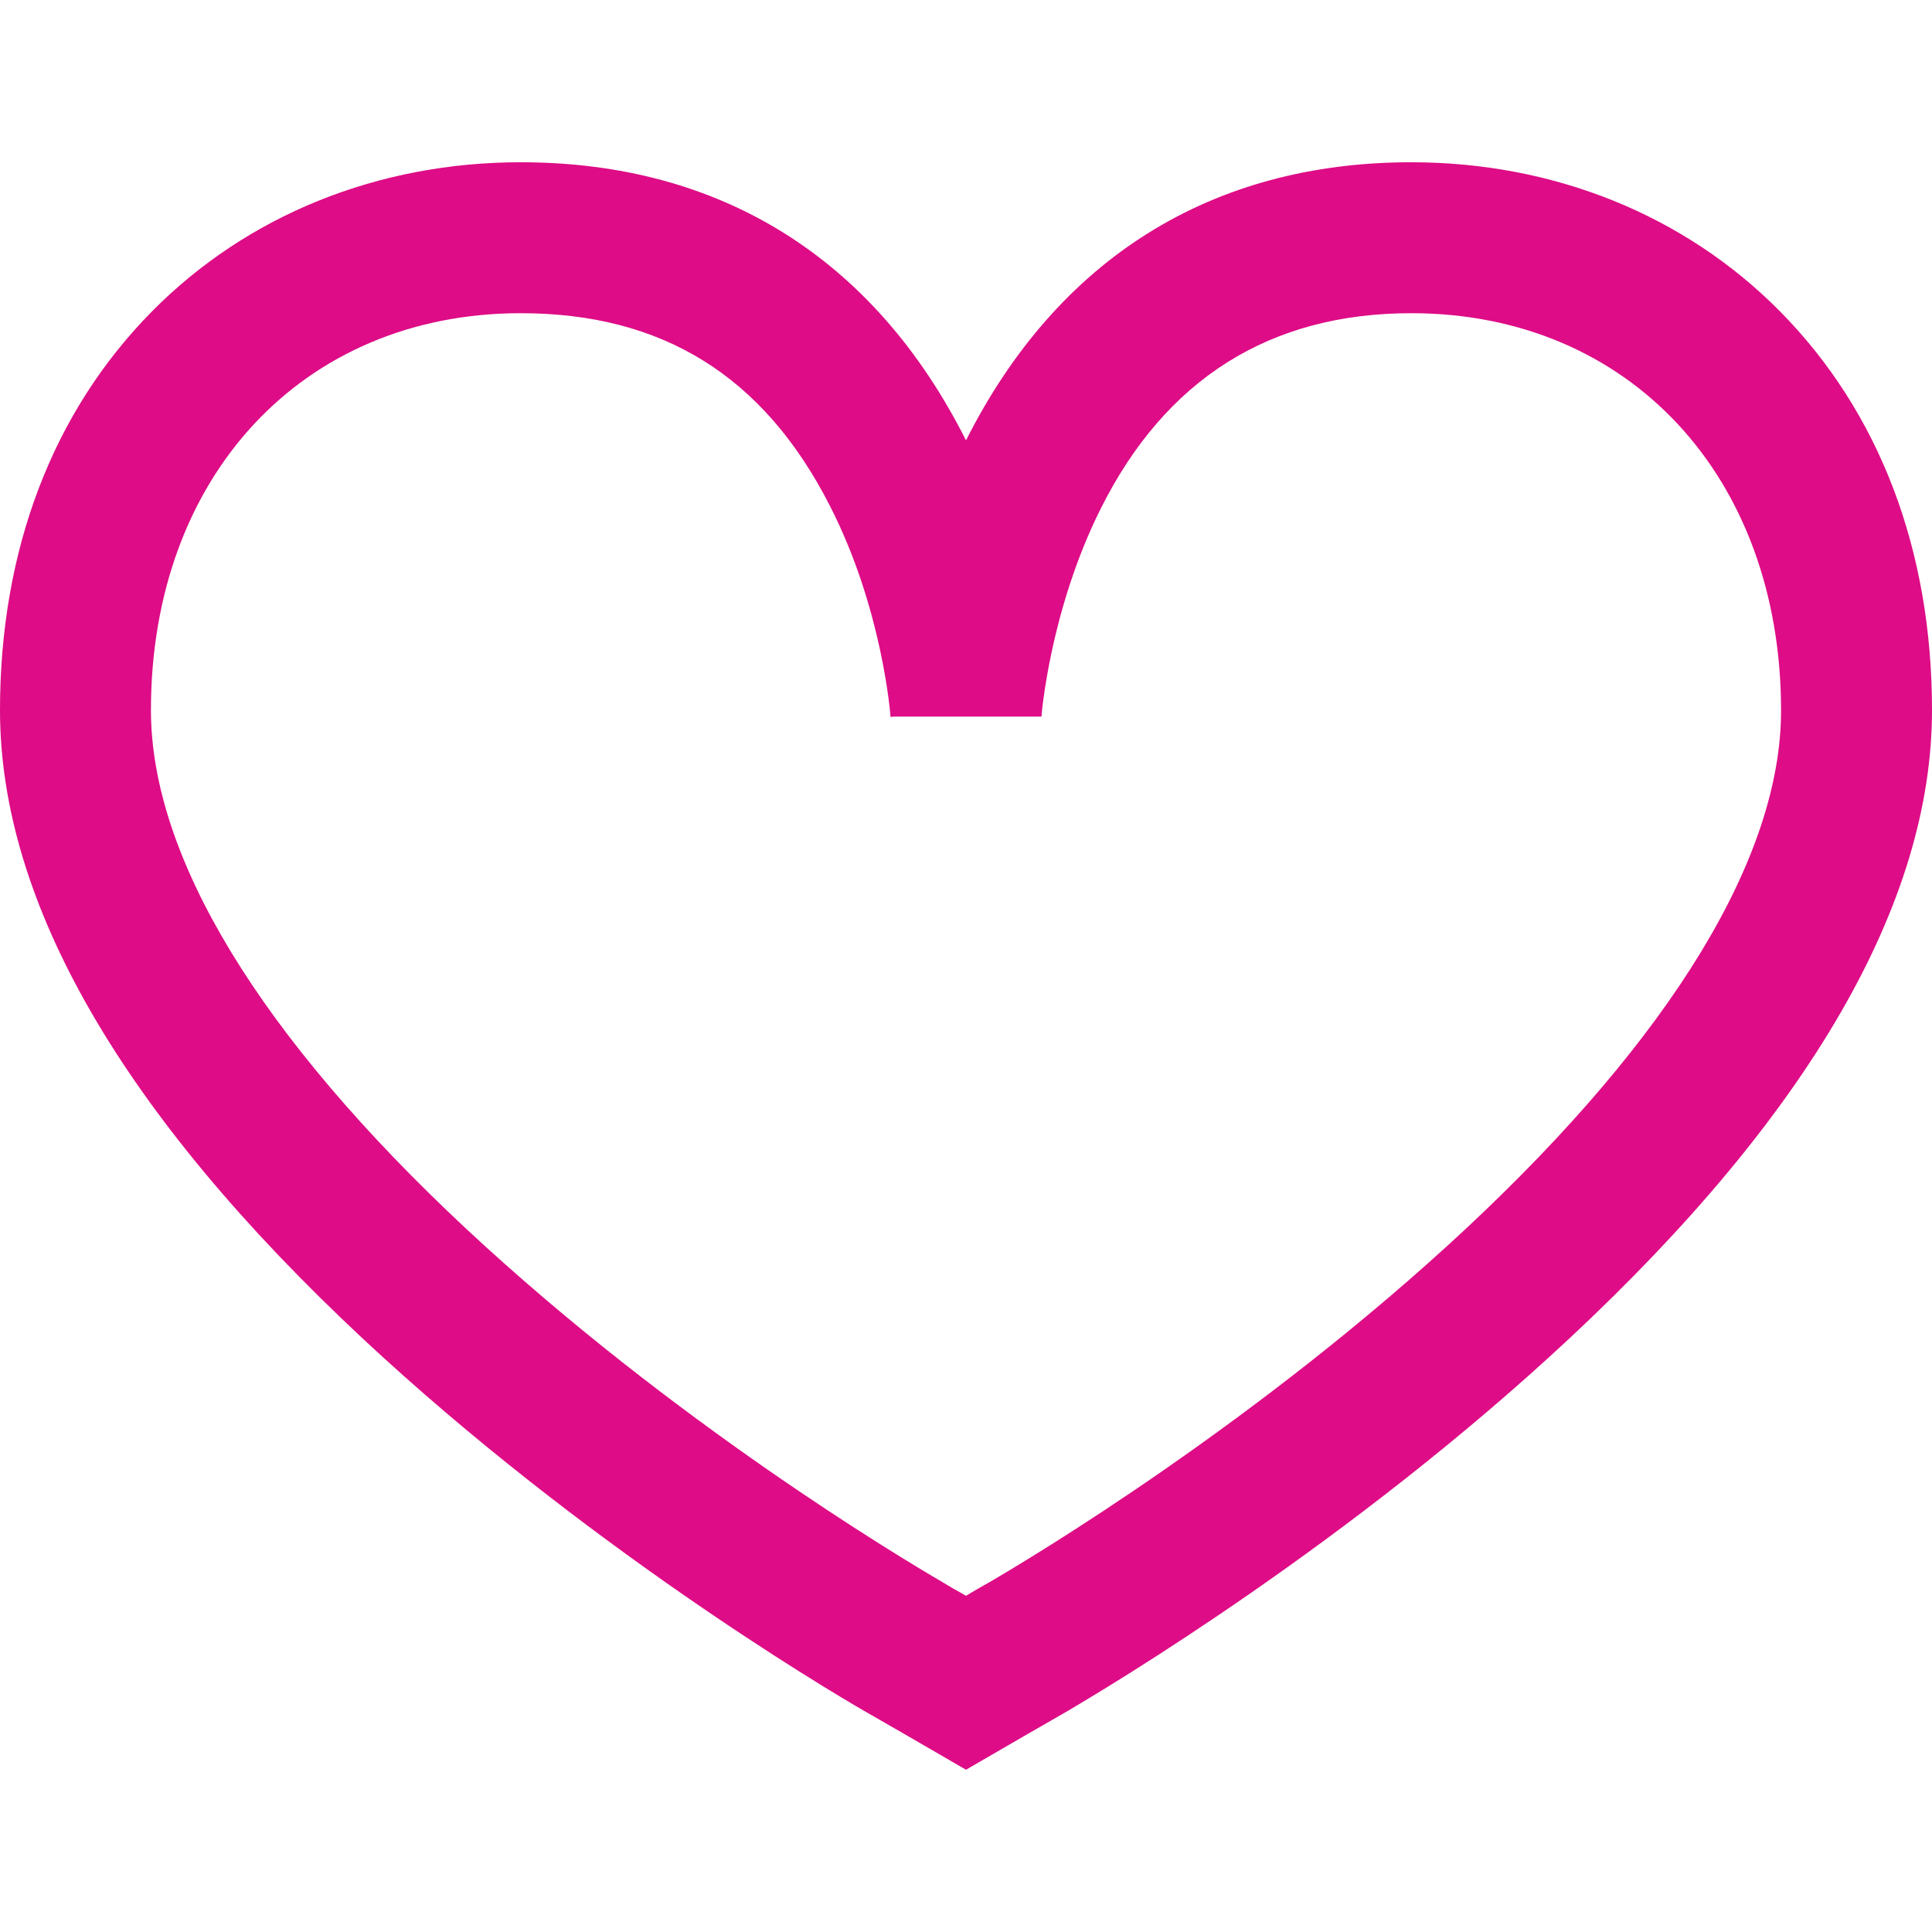
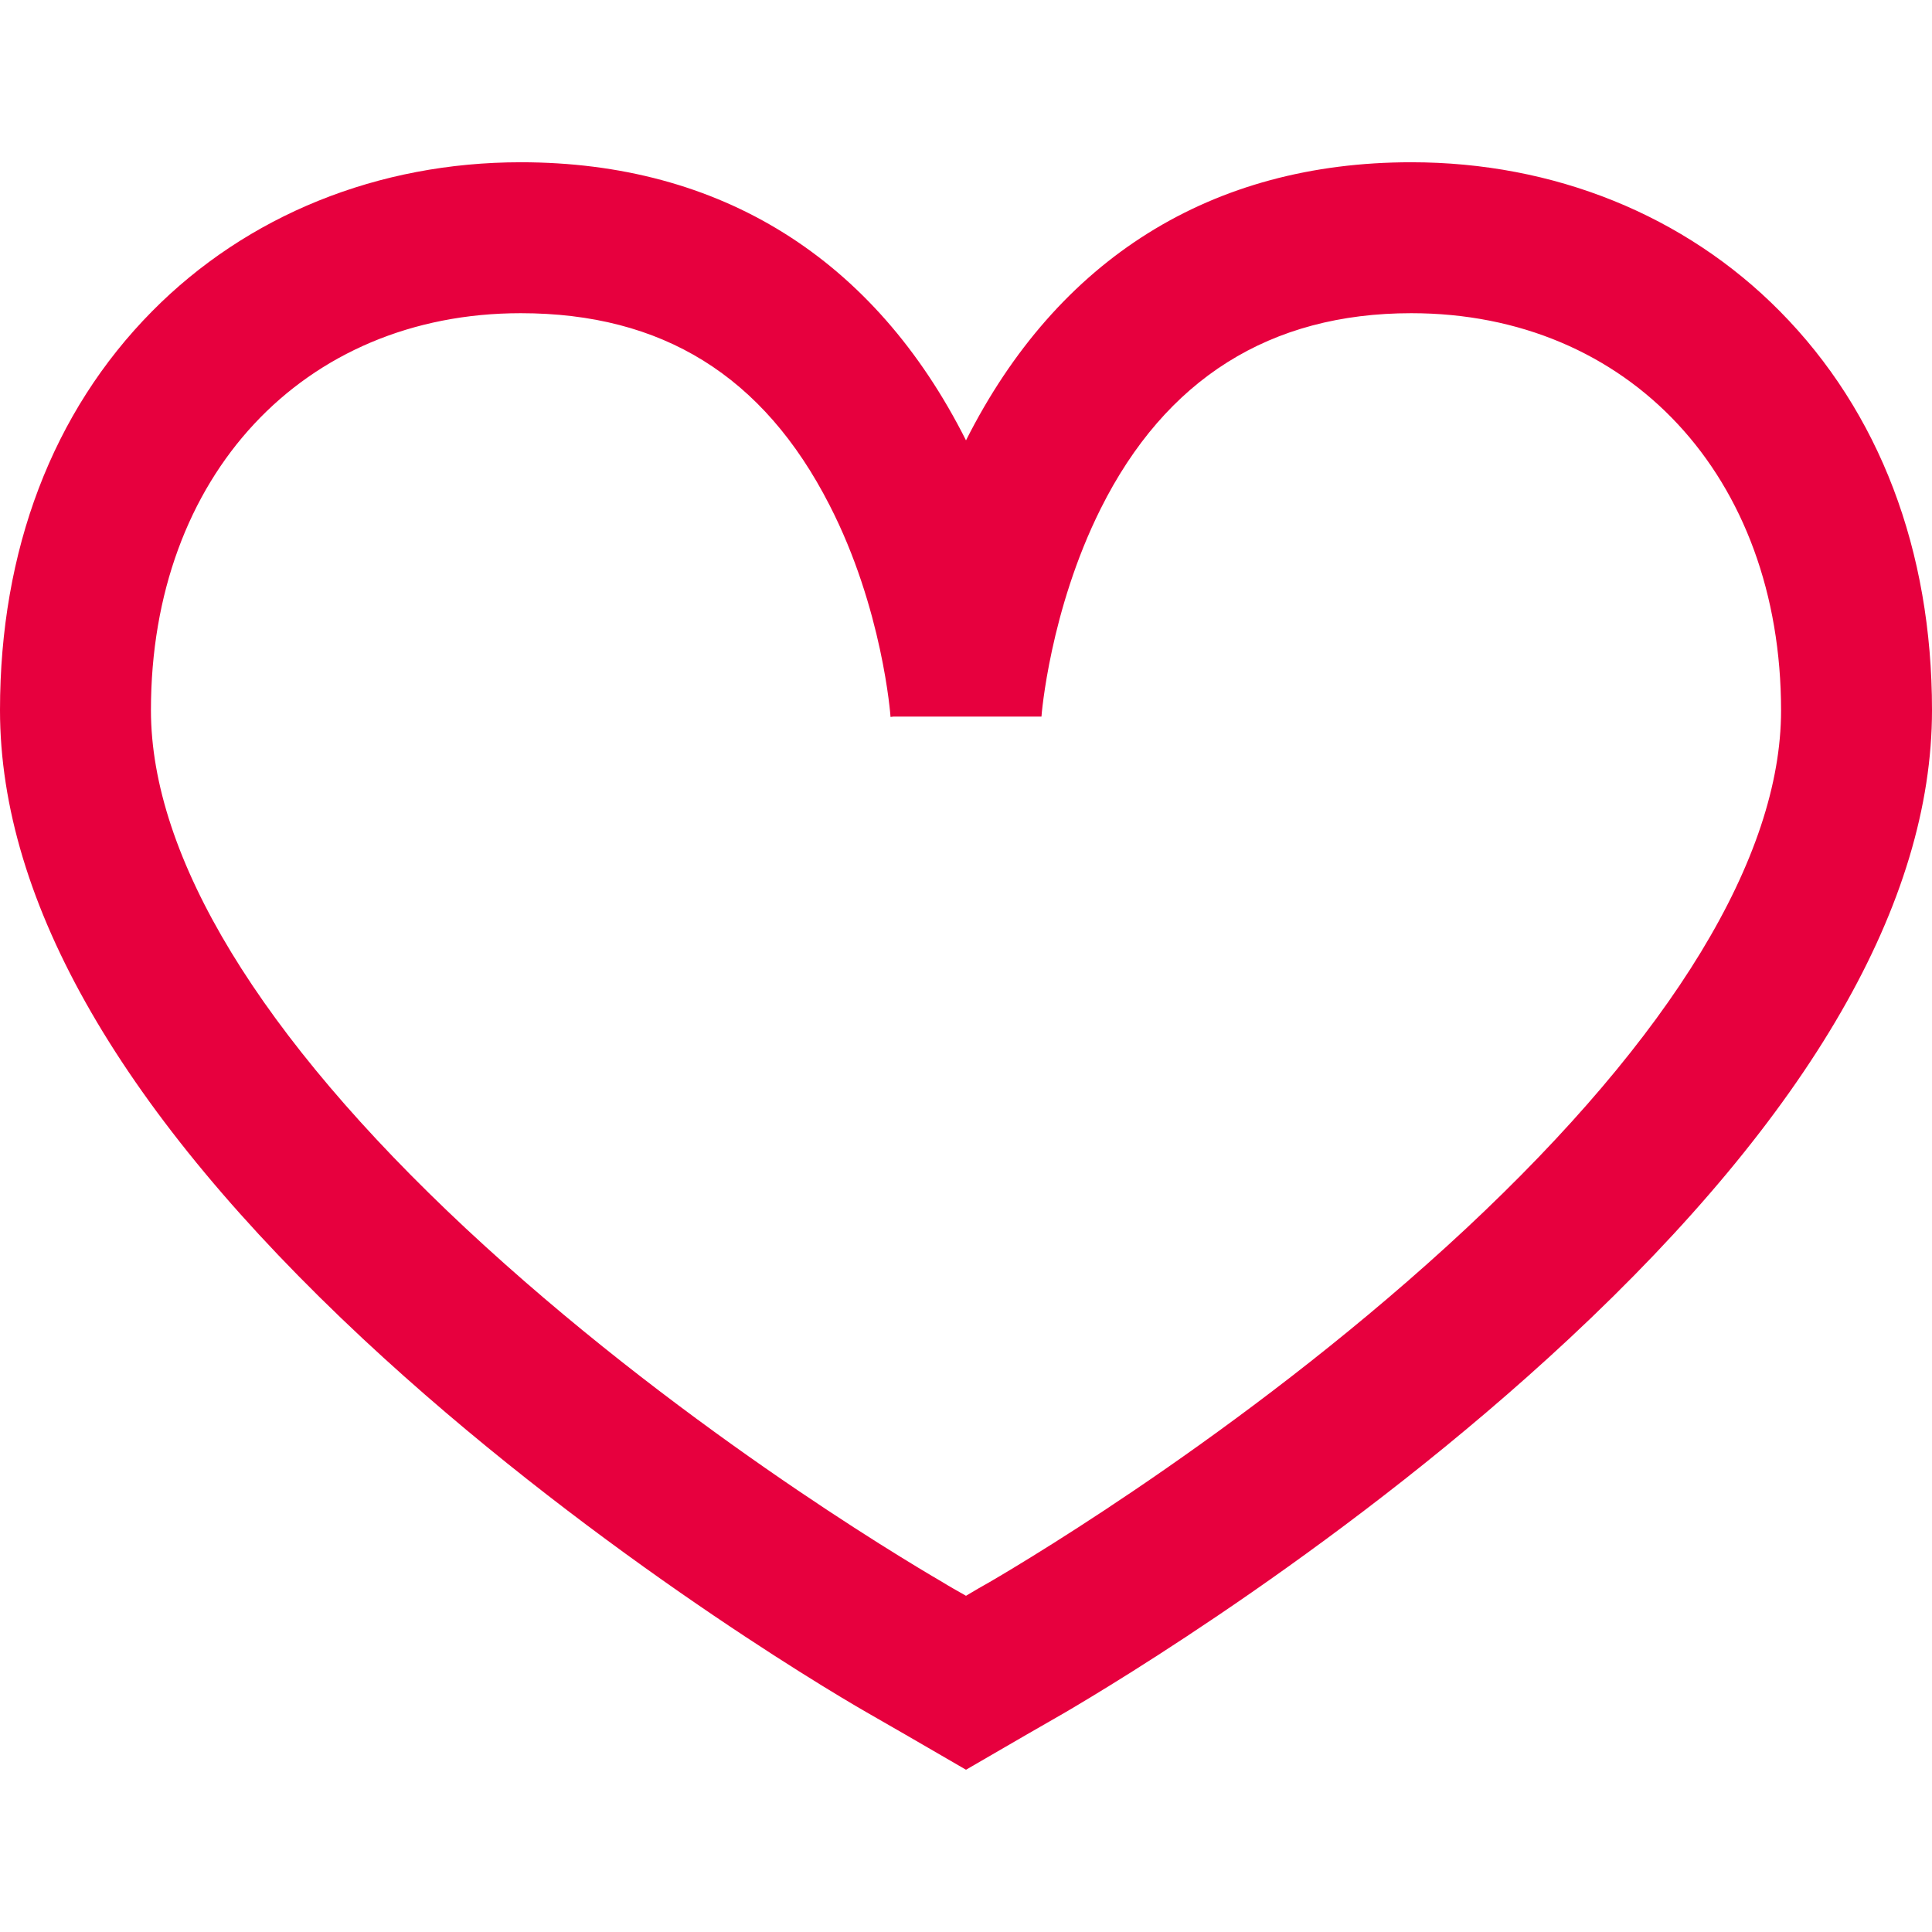
<svg xmlns="http://www.w3.org/2000/svg" version="1.1" id="Capa_1" x="0px" y="0px" viewBox="0 0 512 512" style="enable-background:new 0 0 512 512;" xml:space="preserve">
  <style type="text/css">
- 	.st0{fill:#de0c86;}
+ 	.st0{fill:#e7003e;}
</style>
  <g>
-     <g>
-       <path class="st0" d="M471.7,82.5C446.5,57,411.8,43,374,43c-52.9,0-93.7,25.5-118,73.7C231.7,68.4,190.9,43,138,43    c-37.8,0-72.5,14-97.7,39.5C13.9,109.2,0,145.8,0,188.2c0,51,32.4,107,96.2,166.6c57.9,54,121.3,92,133.5,99    c5.1,2.9,16.3,9.4,16.3,9.4l10,5.8l10-5.8c0,0,11.2-6.5,16.3-9.4c12.1-7.1,75.6-45,133.5-99c63.9-59.6,96.2-115.7,96.2-166.6    C512,145.8,498.1,109.2,471.7,82.5z M388.5,325.6c-54.8,51.1-114.8,87-126.3,93.7c-1.6,0.9-3.9,2.2-6.2,3.6    c-2.3-1.3-4.6-2.6-6.2-3.6c-11.5-6.7-71.5-42.6-126.3-93.7C68.9,274.6,40,227.1,40,188.2C40,126.2,80.3,83,138,83    c37.5,0,64.3,16.6,81.8,50.8c14.1,27.4,16.2,55.9,16.2,56.2l0.8-0.1H276c0-0.3,2.2-28.1,15.7-55.1C308.9,100.4,336.6,83,374,83    c57.7,0,98,43.3,98,105.3C472,227.1,443.1,274.6,388.5,325.6z" />
-     </g>
+     <path class="st0" d="M471.7,82.5C446.5,57,411.8,43,374,43c-52.9,0-93.7,25.5-118,73.7C231.7,68.4,190.9,43,138,43    c-37.8,0-72.5,14-97.7,39.5C13.9,109.2,0,145.8,0,188.2c0,51,32.4,107,96.2,166.6c57.9,54,121.3,92,133.5,99    c5.1,2.9,16.3,9.4,16.3,9.4l10,5.8l10-5.8c0,0,11.2-6.5,16.3-9.4c12.1-7.1,75.6-45,133.5-99c63.9-59.6,96.2-115.7,96.2-166.6    C512,145.8,498.1,109.2,471.7,82.5z M388.5,325.6c-54.8,51.1-114.8,87-126.3,93.7c-1.6,0.9-3.9,2.2-6.2,3.6    c-2.3-1.3-4.6-2.6-6.2-3.6c-11.5-6.7-71.5-42.6-126.3-93.7C68.9,274.6,40,227.1,40,188.2C40,126.2,80.3,83,138,83    c37.5,0,64.3,16.6,81.8,50.8c14.1,27.4,16.2,55.9,16.2,56.2l0.8-0.1H276c0-0.3,2.2-28.1,15.7-55.1C308.9,100.4,336.6,83,374,83    c57.7,0,98,43.3,98,105.3C472,227.1,443.1,274.6,388.5,325.6z" />
  </g>
</svg>
